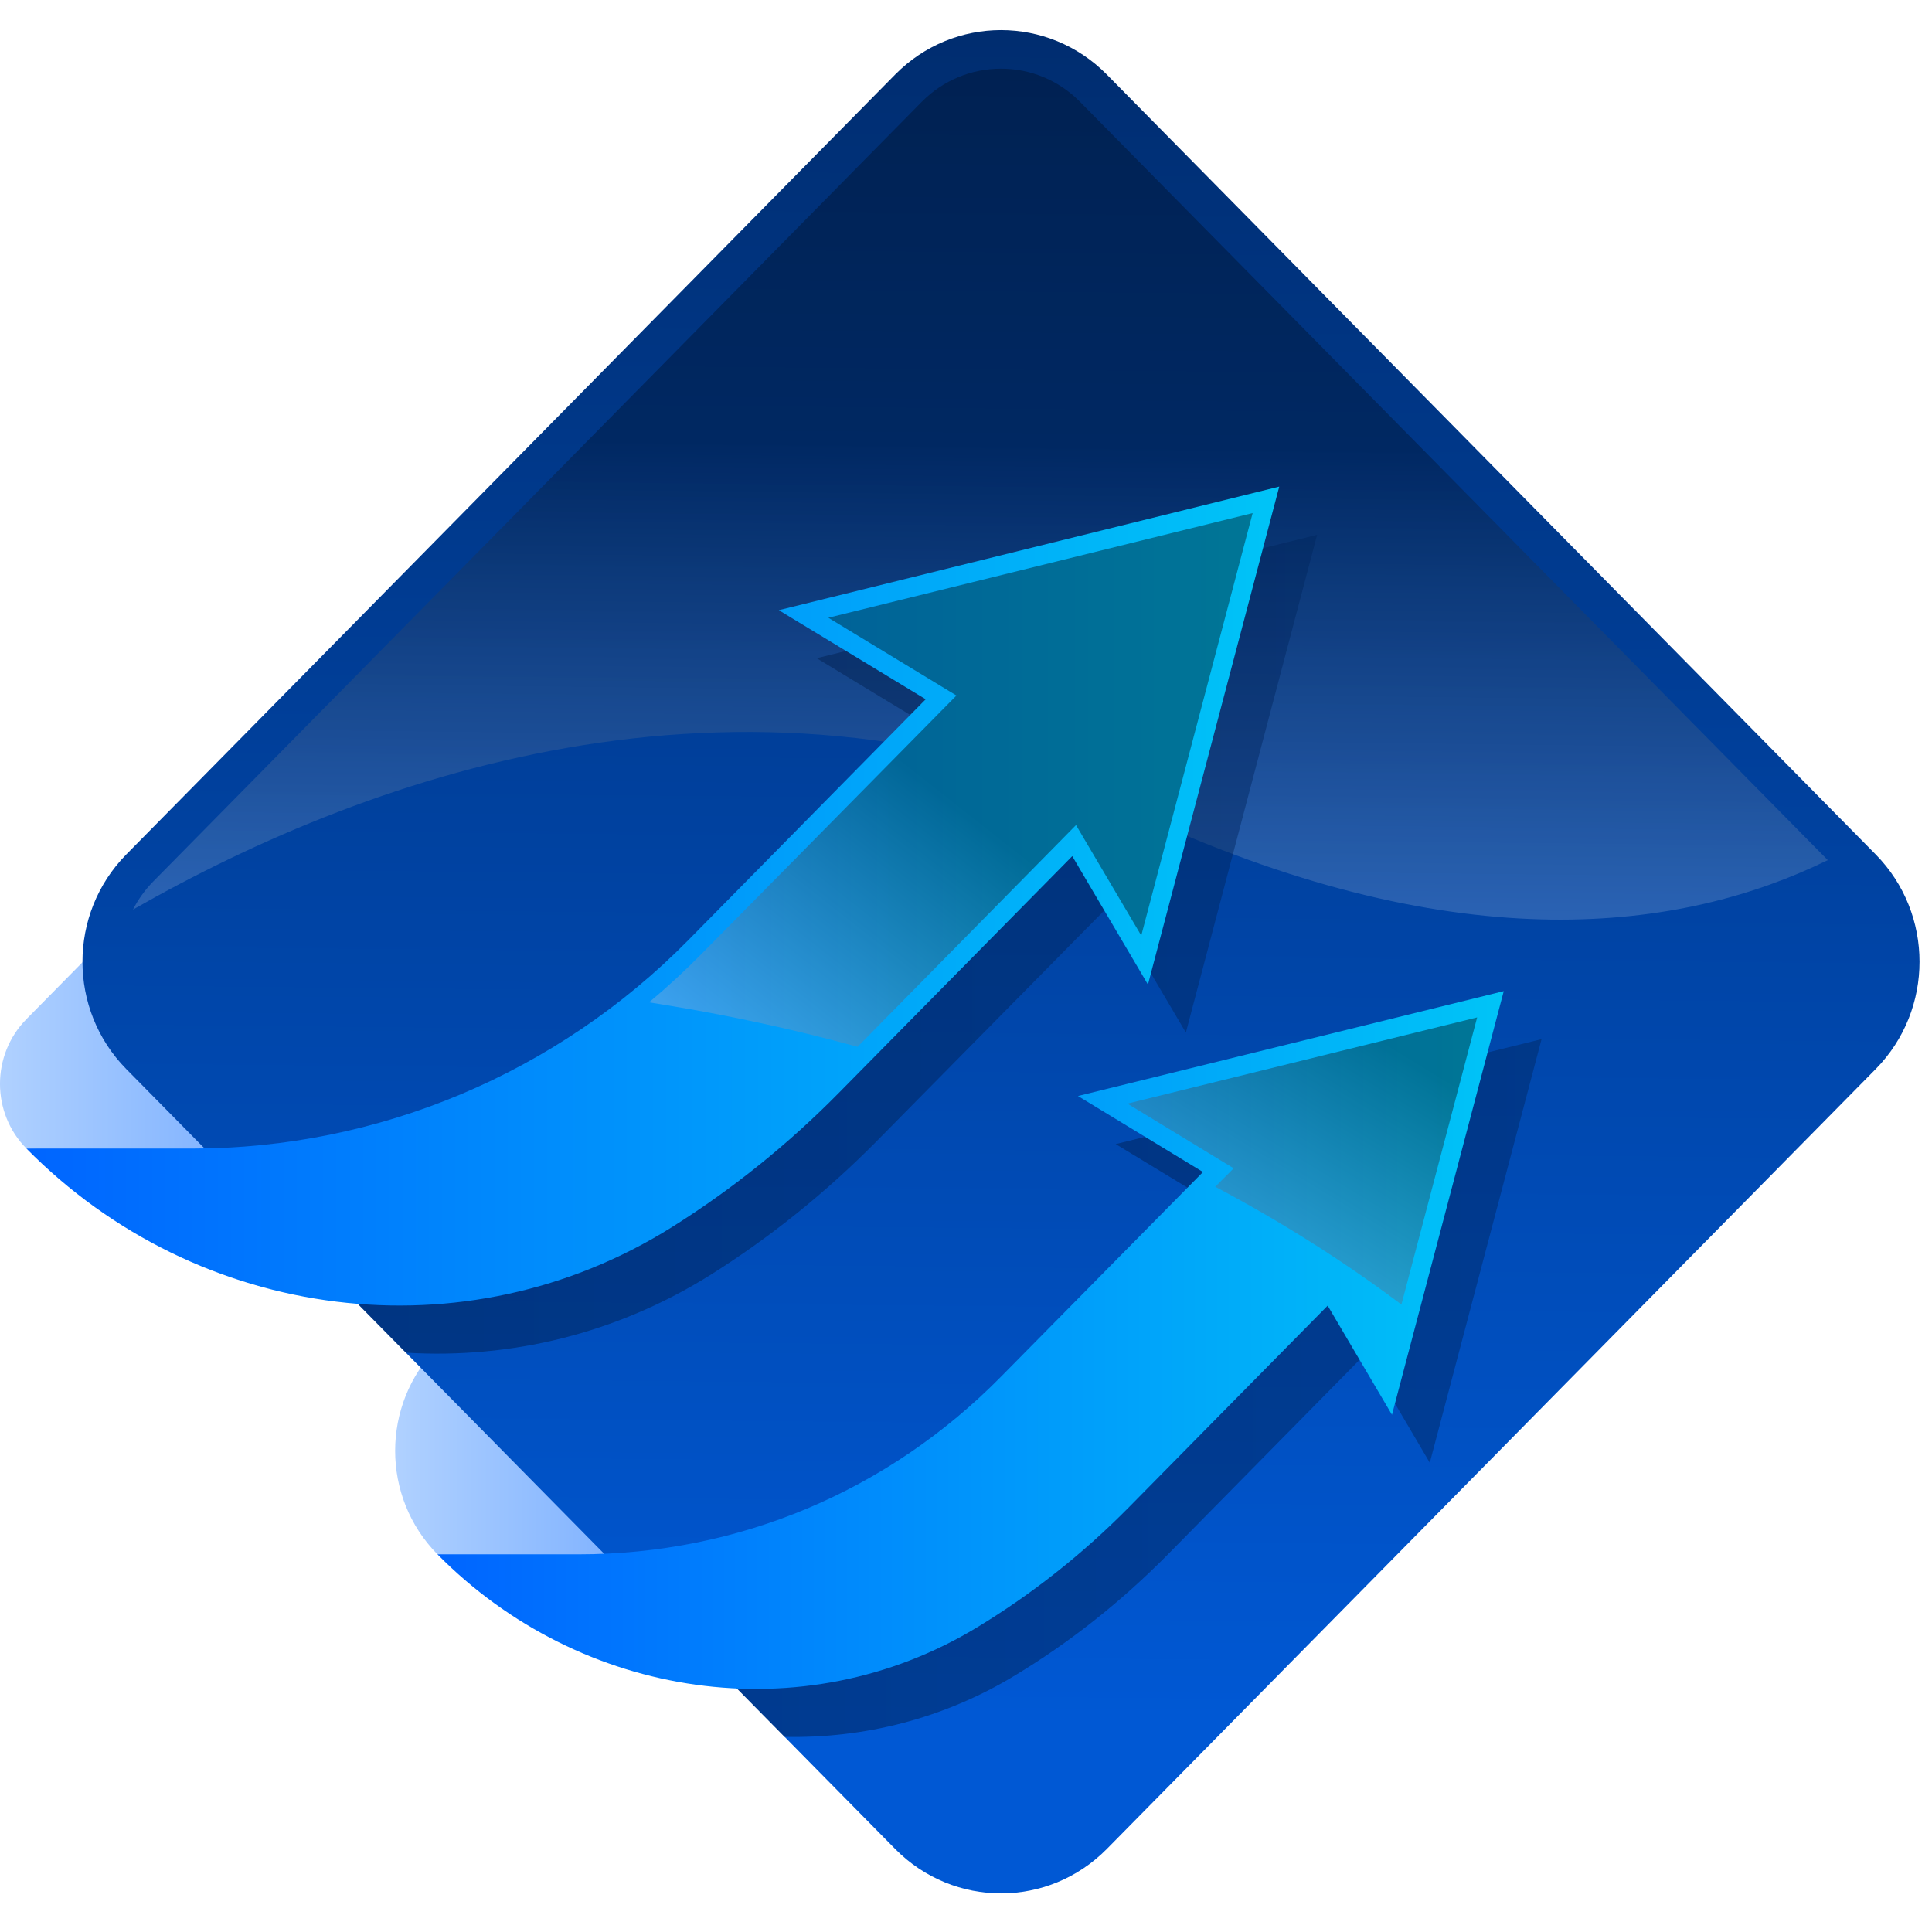
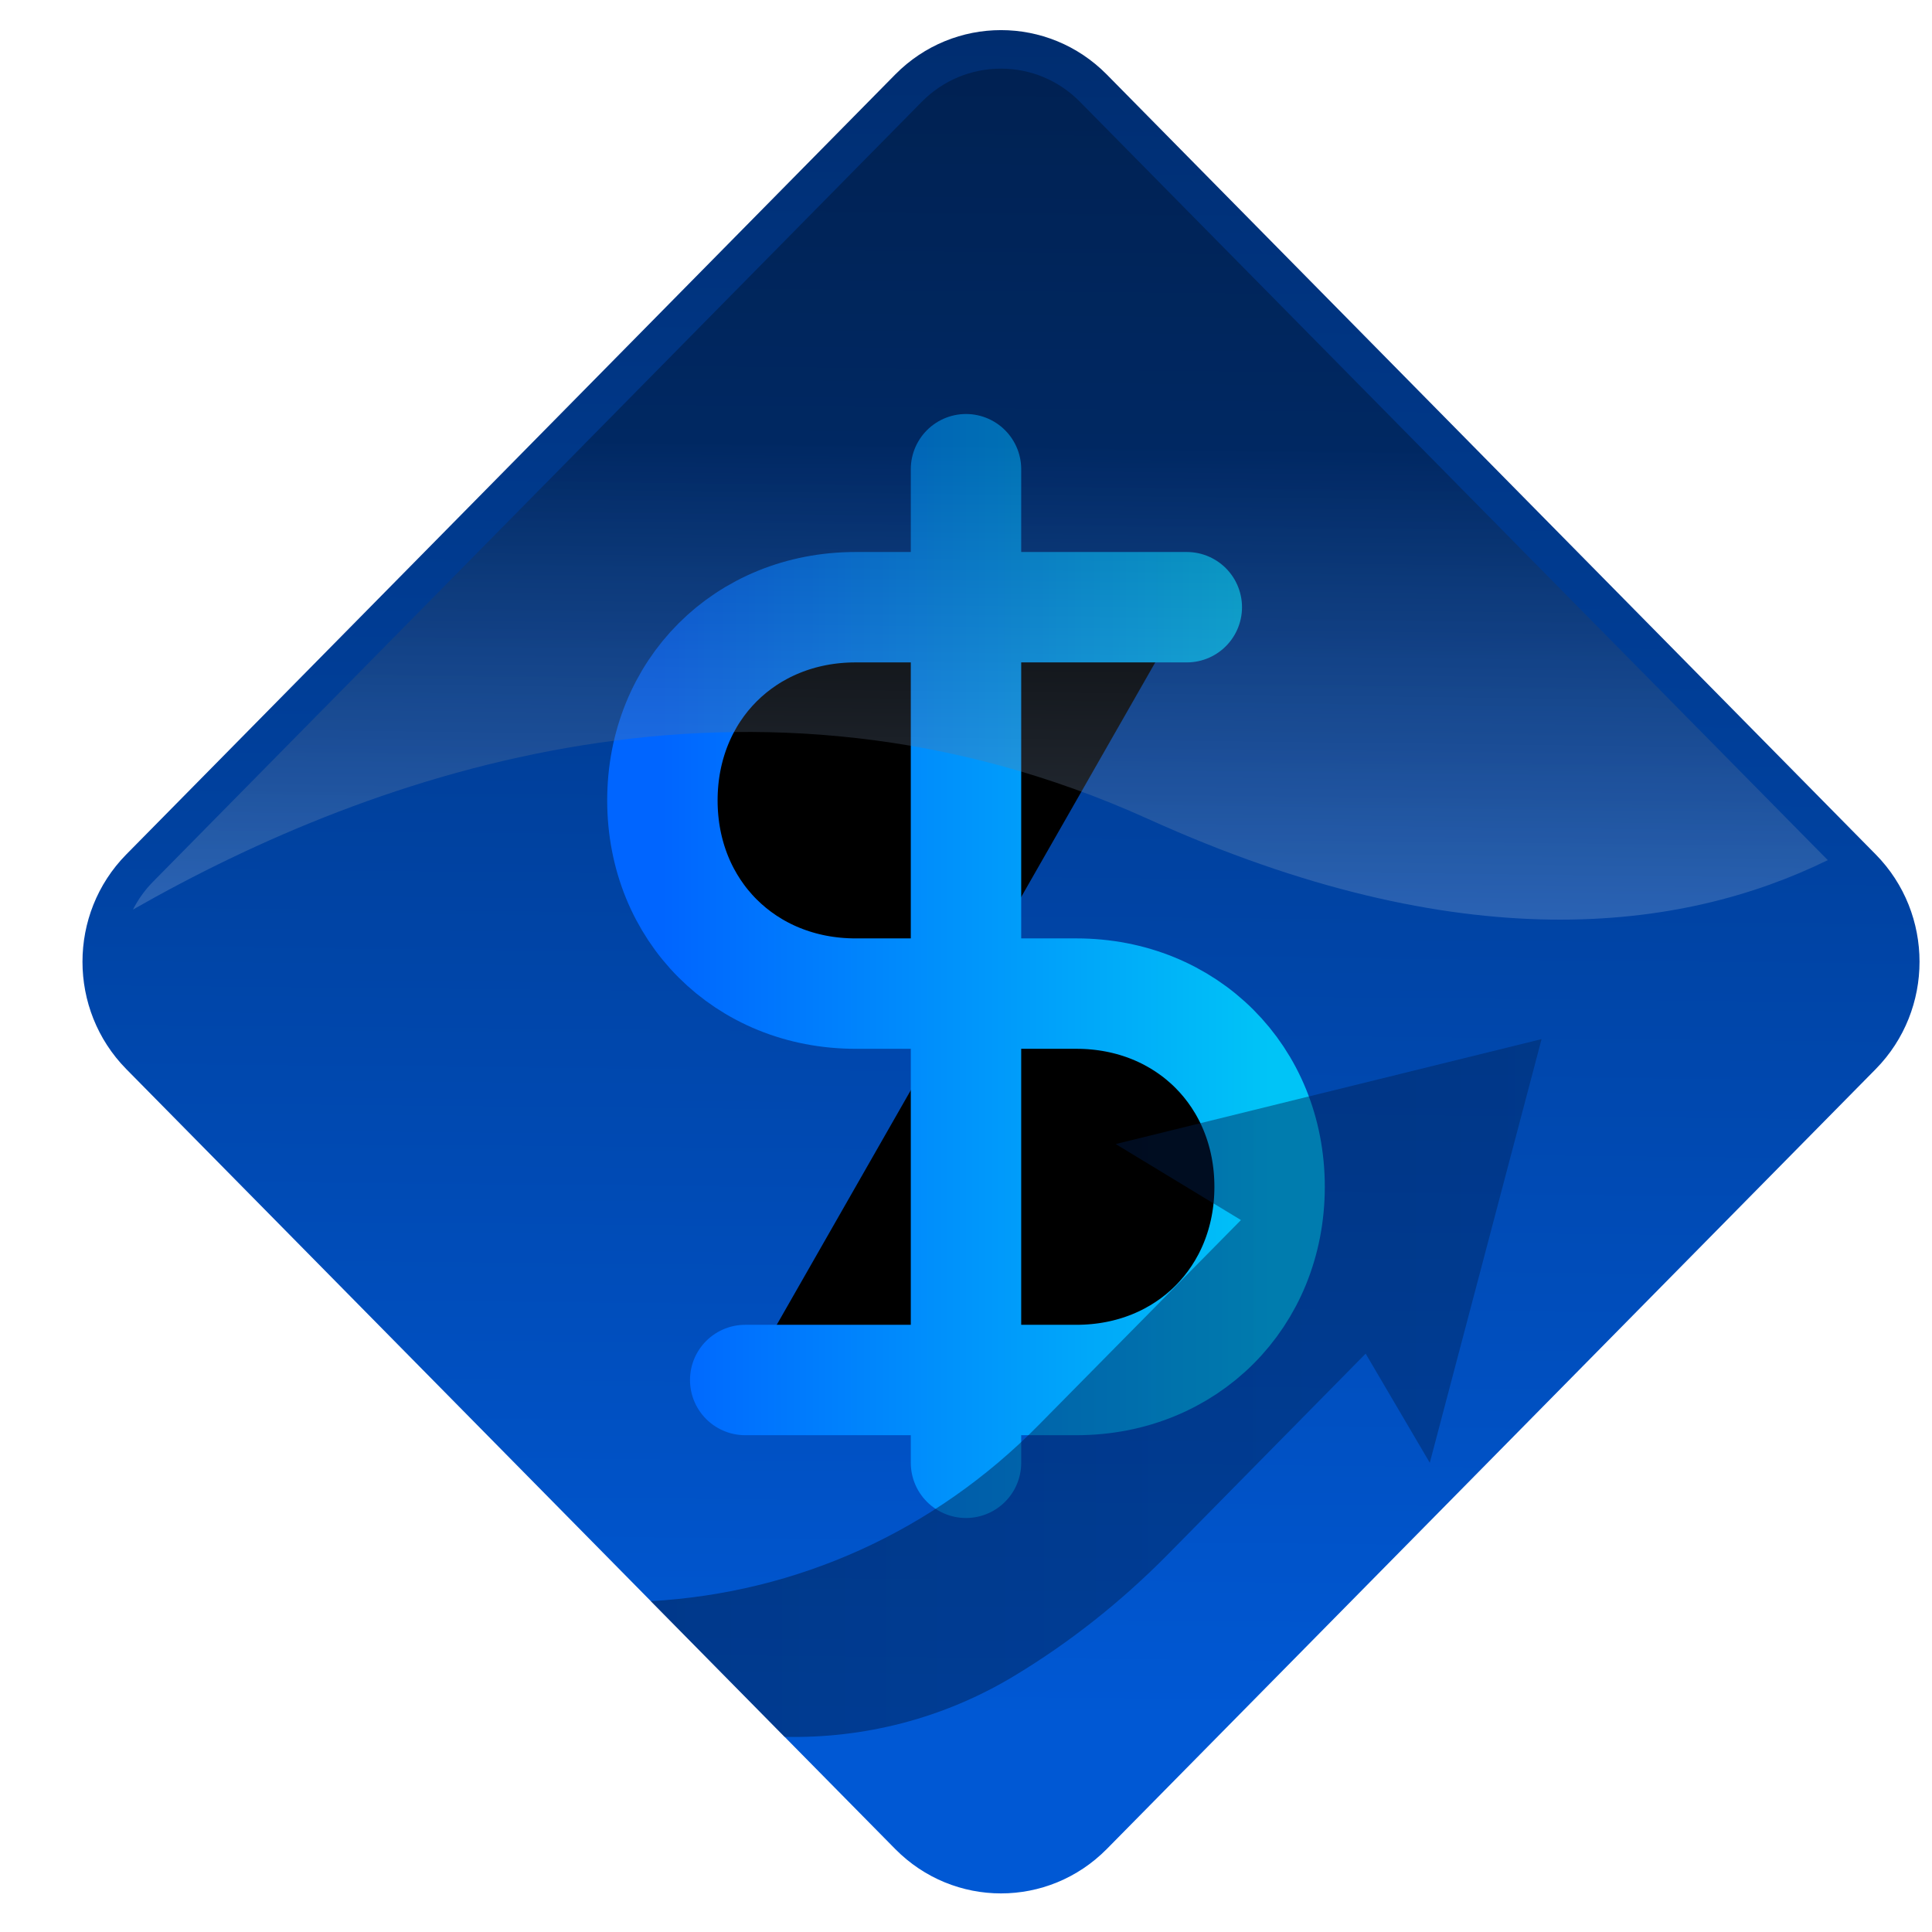
- <svg xmlns="http://www.w3.org/2000/svg" width="35" height="35" viewBox="0 0 35 35" fill="none">
-   <path d="M7.925 28.158C6.903 27.122 6.903 25.443 7.925 24.407L9.749 22.557L15.297 28.349L11.826 29.25L7.925 28.158Z" fill="url(#paint0_linear_3363_47878)" />
-   <path d="M0.479 20.807C-0.16 20.16 -0.16 19.11 0.479 18.462L3.05 15.854L8.357 21.237L0.479 20.807Z" fill="url(#paint1_linear_3363_47878)" />
-   <path d="M33.982 19.365L20.049 33.498C18.99 34.568 17.278 34.568 16.219 33.498L2.286 19.365C1.23 18.291 1.23 16.555 2.286 15.481L16.219 1.348C17.278 0.278 18.99 0.278 20.049 1.348L33.982 15.481C35.038 16.555 35.038 18.291 33.982 19.365Z" fill="url(#paint2_linear_3363_47878)" />
-   <path opacity="0.28" d="M33.112 15.582C30.465 16.879 26.474 17.405 20.798 14.836C13.626 11.593 6.809 13.967 2.409 16.478C2.502 16.297 2.622 16.126 2.773 15.972L16.703 1.84C17.085 1.456 17.594 1.244 18.133 1.244C18.673 1.244 19.182 1.456 19.564 1.843L33.112 15.582Z" fill="url(#paint3_linear_3363_47878)" />
-   <g opacity="0.44">
-     <path d="M27.927 18.825L25.902 26.499L24.74 24.523L21.144 28.173C20.305 29.02 19.381 29.753 18.387 30.352C17.094 31.137 15.647 31.496 14.213 31.465L11.79 29.006C14.447 28.856 16.919 27.741 18.817 25.816L22.481 22.103L20.212 20.726L27.927 18.825Z" fill="url(#paint4_linear_3363_47878)" />
-     <path d="M23.861 9.689L21.483 18.706L20.114 16.384L15.889 20.666C14.964 21.604 13.947 22.42 12.864 23.1C11.165 24.163 9.244 24.621 7.353 24.505L4.558 21.67C7.789 21.569 10.866 20.227 13.159 17.901L17.456 13.539L14.795 11.924L23.861 9.689Z" fill="url(#paint5_linear_3363_47878)" />
-   </g>
-   <path d="M27.242 17.955L25.217 25.63L24.052 23.653L20.456 27.3C19.618 28.15 18.693 28.88 17.701 29.481C14.556 31.388 10.516 30.786 7.925 28.158H10.479C13.371 28.158 16.087 27.017 18.132 24.942L21.793 21.232L19.528 19.855L27.242 17.955Z" fill="url(#paint6_linear_3363_47878)" />
-   <path d="M23.175 8.815L20.796 17.836L19.425 15.51L15.199 19.796C14.275 20.734 13.26 21.548 12.175 22.229C8.437 24.576 3.587 23.96 0.479 20.807H3.48C6.852 20.807 10.086 19.448 12.471 17.03L16.77 12.668L14.109 11.054L23.175 8.815Z" fill="url(#paint7_linear_3363_47878)" />
-   <g opacity="0.5">
-     <path opacity="0.78" d="M26.76 18.431L25.388 23.633C24.367 22.866 23.239 22.148 22.015 21.499L22.349 21.165L20.424 19.993L26.76 18.431Z" fill="url(#paint8_linear_3363_47878)" />
-     <path opacity="0.78" d="M22.693 9.295L20.675 16.949L19.493 14.947L15.536 18.964C14.594 18.706 13.625 18.486 12.631 18.305C12.339 18.253 12.046 18.204 11.758 18.158C12.088 17.883 12.408 17.587 12.714 17.276L17.327 12.6L15.006 11.191L22.693 9.295Z" fill="url(#paint9_linear_3363_47878)" />
-   </g>
+ <svg xmlns="http://www.w3.org/2000/svg" viewBox="0 0 70 70">
+   <path d="M67.965 38.731L40.098 66.996C37.98 69.137 34.556 69.137 32.438 66.996L4.571 38.731C2.461 36.582 2.461 33.109 4.571 30.962L32.438 2.697C34.556 0.556 37.98 0.556 40.098 2.697L67.965 30.962C70.076 33.109 70.076 36.582 67.965 38.731Z" fill="url(#paint2_linear)" />
+   <path d="M35 17V53M43 22H31C27 22 24 25 24 29C24 33 27 36 31 36H39C43 36 46 39 46 43C46 47 43 50 39 50H27" stroke="url(#paint6_linear)" stroke-width="4" stroke-linecap="round" />
+   <path opacity="0.28" d="M66.224 31.164C60.93 33.758 52.947 34.811 41.595 29.671C27.253 23.186 13.618 27.935 4.817 32.956C5.003 32.593 5.243 32.251 5.546 31.945L33.406 3.68C34.169 2.912 35.187 2.487 36.267 2.487C37.346 2.487 38.363 2.913 39.127 3.687L66.224 31.164Z" fill="url(#paint3_linear)" />
+   <path opacity="0.44" d="M55.854 37.649L51.804 52.999L49.48 49.045L42.288 56.346C40.611 58.041 38.761 59.506 36.774 60.705C34.188 62.274 31.294 62.992 28.427 62.93L23.579 58.013C28.894 57.713 33.837 55.482 37.633 51.632L44.962 44.205L40.424 41.451L55.854 37.649Z" fill="url(#paint4_linear)" />
  <defs>
-     <linearGradient id="paint0_linear_3363_47878" x1="7.159" y1="25.903" x2="15.297" y2="25.903" gradientUnits="userSpaceOnUse">
-       <stop stop-color="#B0D1FF" />
-       <stop offset="1" stop-color="#4F93FF" />
-     </linearGradient>
-     <linearGradient id="paint1_linear_3363_47878" x1="-0" y1="18.545" x2="8.357" y2="18.545" gradientUnits="userSpaceOnUse">
-       <stop stop-color="#B0D1FF" />
-       <stop offset="1" stop-color="#4F93FF" />
-     </linearGradient>
-     <linearGradient id="paint2_linear_3363_47878" x1="18.006" y1="31.096" x2="18.36" y2="-5.689" gradientUnits="userSpaceOnUse">
+     <linearGradient id="paint2_linear" x1="36.012" y1="62.193" x2="36.72" y2="-11.378" gradientUnits="userSpaceOnUse">
      <stop stop-color="#0058D4" />
      <stop offset="1" stop-color="#00245B" />
    </linearGradient>
-     <linearGradient id="paint3_linear_3363_47878" x1="17.854" y1="8.043" x2="17.736" y2="17.864" gradientUnits="userSpaceOnUse">
-       <stop />
+     <linearGradient id="paint3_linear" x1="35.708" y1="16.085" x2="35.472" y2="35.728" gradientUnits="userSpaceOnUse">
+       <stop stop-color="#000000" />
      <stop offset="1" stop-color="#B0D1FF" />
    </linearGradient>
-     <linearGradient id="paint4_linear_3363_47878" x1="11.79" y1="25.146" x2="27.927" y2="25.146" gradientUnits="userSpaceOnUse">
+     <linearGradient id="paint4_linear" x1="23.58" y1="50.292" x2="55.855" y2="50.292" gradientUnits="userSpaceOnUse">
      <stop stop-color="#001334" />
      <stop offset="1" stop-color="#00245B" />
    </linearGradient>
-     <linearGradient id="paint5_linear_3363_47878" x1="4.558" y1="17.106" x2="23.861" y2="17.106" gradientUnits="userSpaceOnUse">
-       <stop stop-color="#001334" />
-       <stop offset="1" stop-color="#00245B" />
-     </linearGradient>
-     <linearGradient id="paint6_linear_3363_47878" x1="7.925" y1="24.275" x2="27.242" y2="24.275" gradientUnits="userSpaceOnUse">
+     <linearGradient id="paint6_linear" x1="24" y1="35" x2="46" y2="35" gradientUnits="userSpaceOnUse">
      <stop stop-color="#0065FF" />
      <stop offset="1" stop-color="#00C4F7" />
    </linearGradient>
-     <linearGradient id="paint7_linear_3363_47878" x1="0.479" y1="16.233" x2="23.175" y2="16.233" gradientUnits="userSpaceOnUse">
-       <stop stop-color="#0065FF" />
-       <stop offset="1" stop-color="#00C4F7" />
-     </linearGradient>
-     <linearGradient id="paint8_linear_3363_47878" x1="24.758" y1="18.693" x2="20.955" y2="24.921" gradientUnits="userSpaceOnUse">
-       <stop />
-       <stop offset="1" stop-color="#B0D1FF" />
-     </linearGradient>
-     <linearGradient id="paint9_linear_3363_47878" x1="17.413" y1="14.629" x2="12.923" y2="20.32" gradientUnits="userSpaceOnUse">
-       <stop />
-       <stop offset="1" stop-color="#B0D1FF" />
-     </linearGradient>
  </defs>
</svg>
